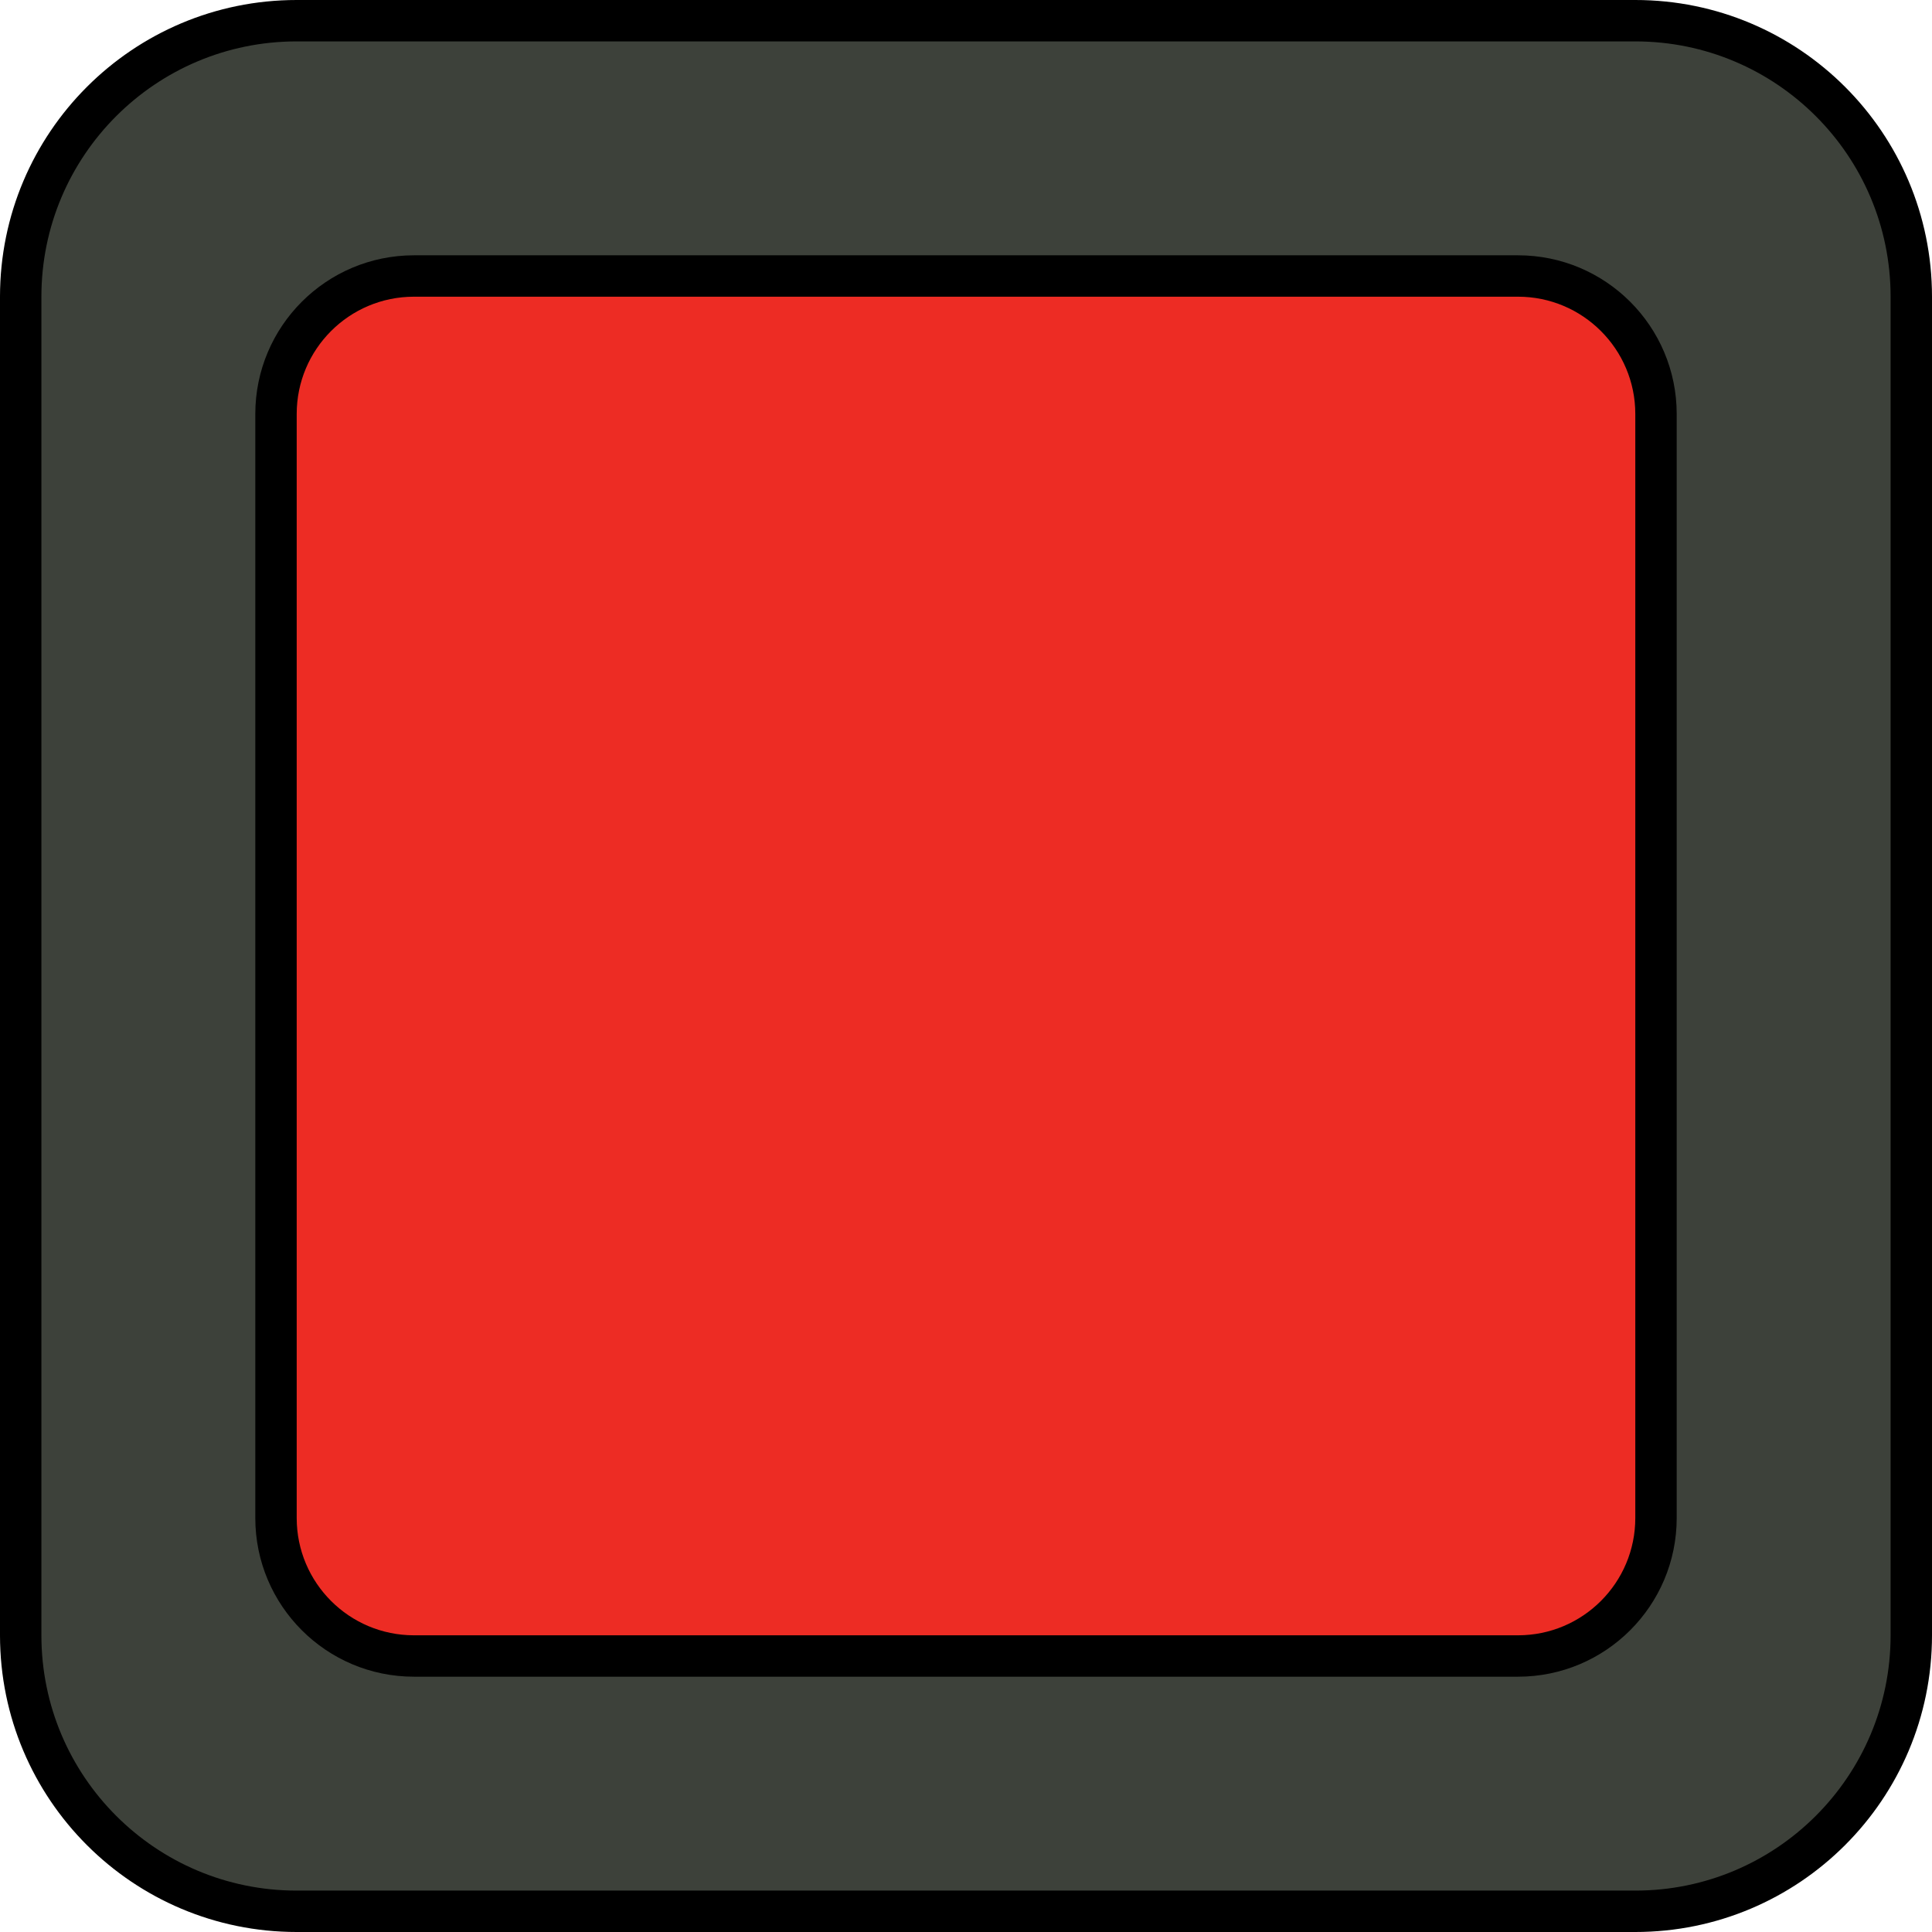
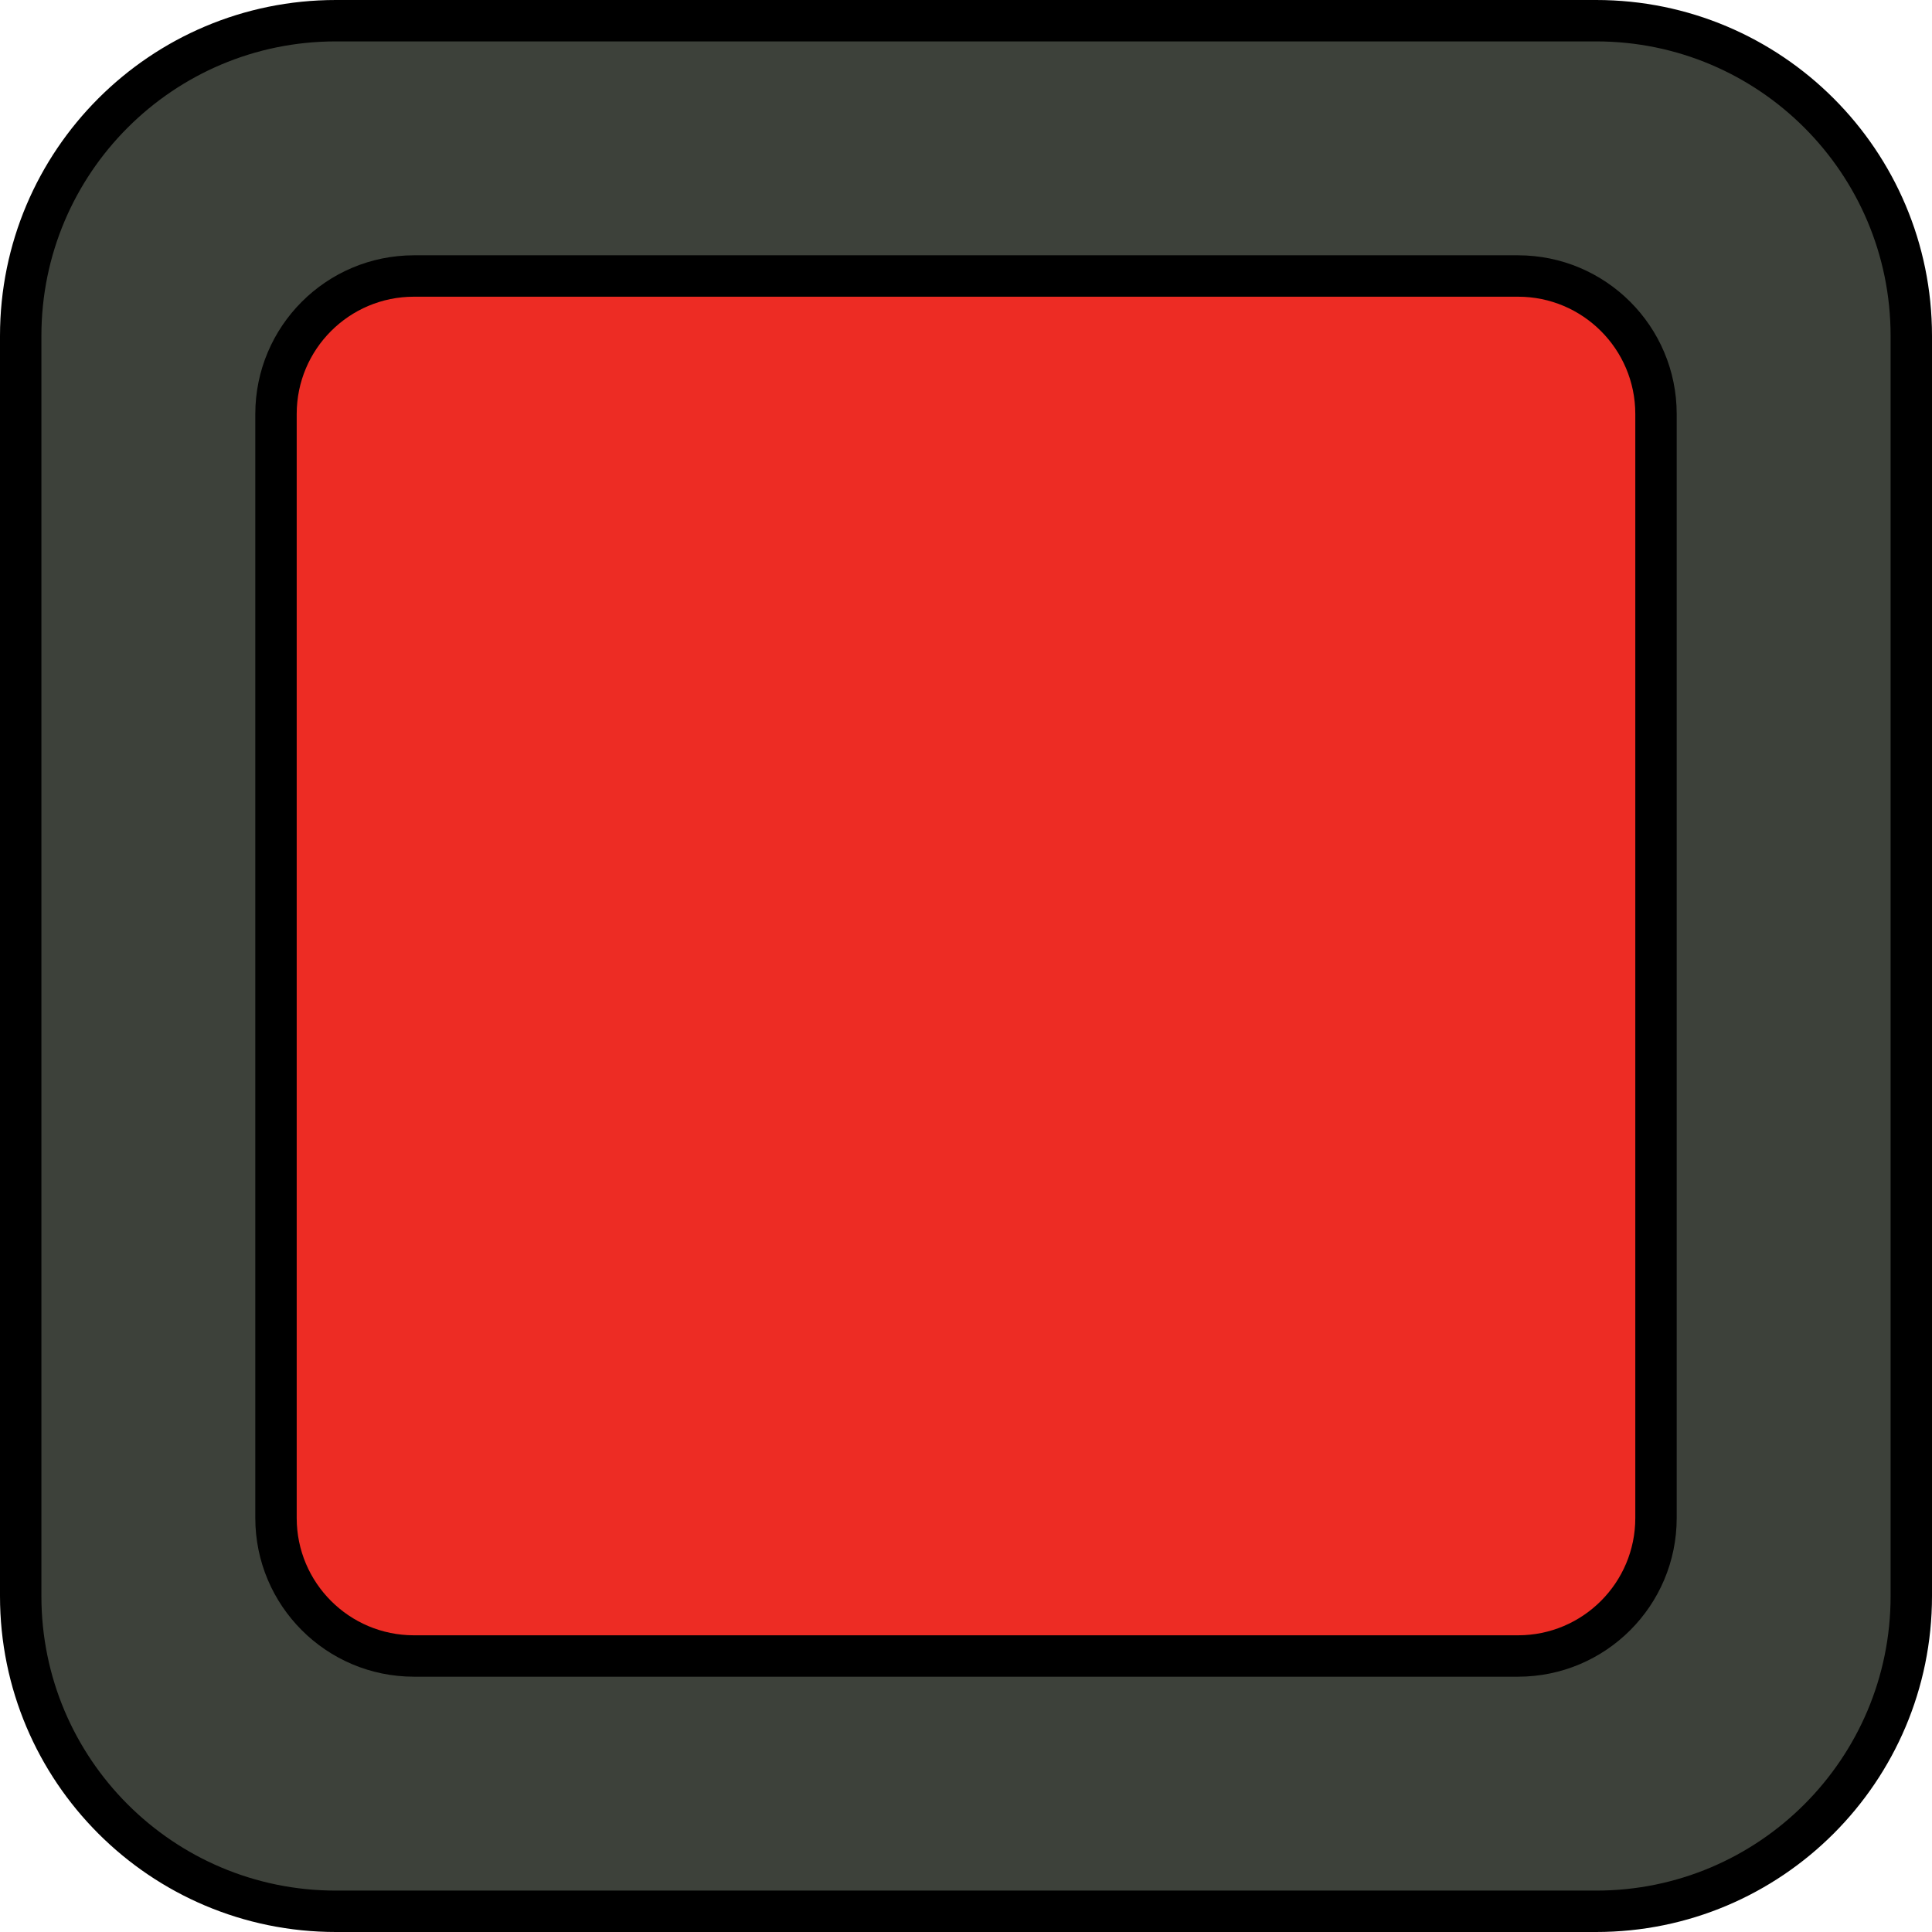
- <svg xmlns="http://www.w3.org/2000/svg" width="7mm" height="7mm" viewBox="0 0 7 7" version="1.1" id="svg1006">
+ <svg xmlns="http://www.w3.org/2000/svg" id="svg1006" version="1.1" viewBox="0 0 7 7" height="7mm" width="7mm">
  <defs id="defs1000" />
  <g id="layer1">
-     <rect style="fill:#3d413a;fill-opacity:1;stroke:#000000;stroke-width:0.15;stroke-miterlimit:4;stroke-dasharray:none;stroke-opacity:1" id="rect1569" width="6.85" height="6.85" x="0.075" y="0.075" rx="1" ry="1" />
-     <rect style="fill:#ed2c24;fill-opacity:1;stroke:#000000;stroke-width:0.15;stroke-miterlimit:4;stroke-dasharray:none;stroke-opacity:1;stop-color:#000000" id="rect2543" width="5" height="5" x="1" y="1" rx="0.5" ry="0.5" />
+     <rect ry="1.142" rx="1.142" y="0.075" x="0.075" height="6.85" width="6.85" id="rect1569" style="fill:#3d413a;fill-opacity:1;stroke:#000000;stroke-width:0.15;stroke-miterlimit:4;stroke-dasharray:none;stroke-opacity:1" />
+     <rect ry="0.5" rx="0.5" y="1" x="1" height="5" width="5" id="rect2543" style="fill:#ed2c24;fill-opacity:1;stroke:#000000;stroke-width:0.15;stroke-miterlimit:4;stroke-dasharray:none;stroke-opacity:1;stop-color:#000000" />
  </g>
</svg>
